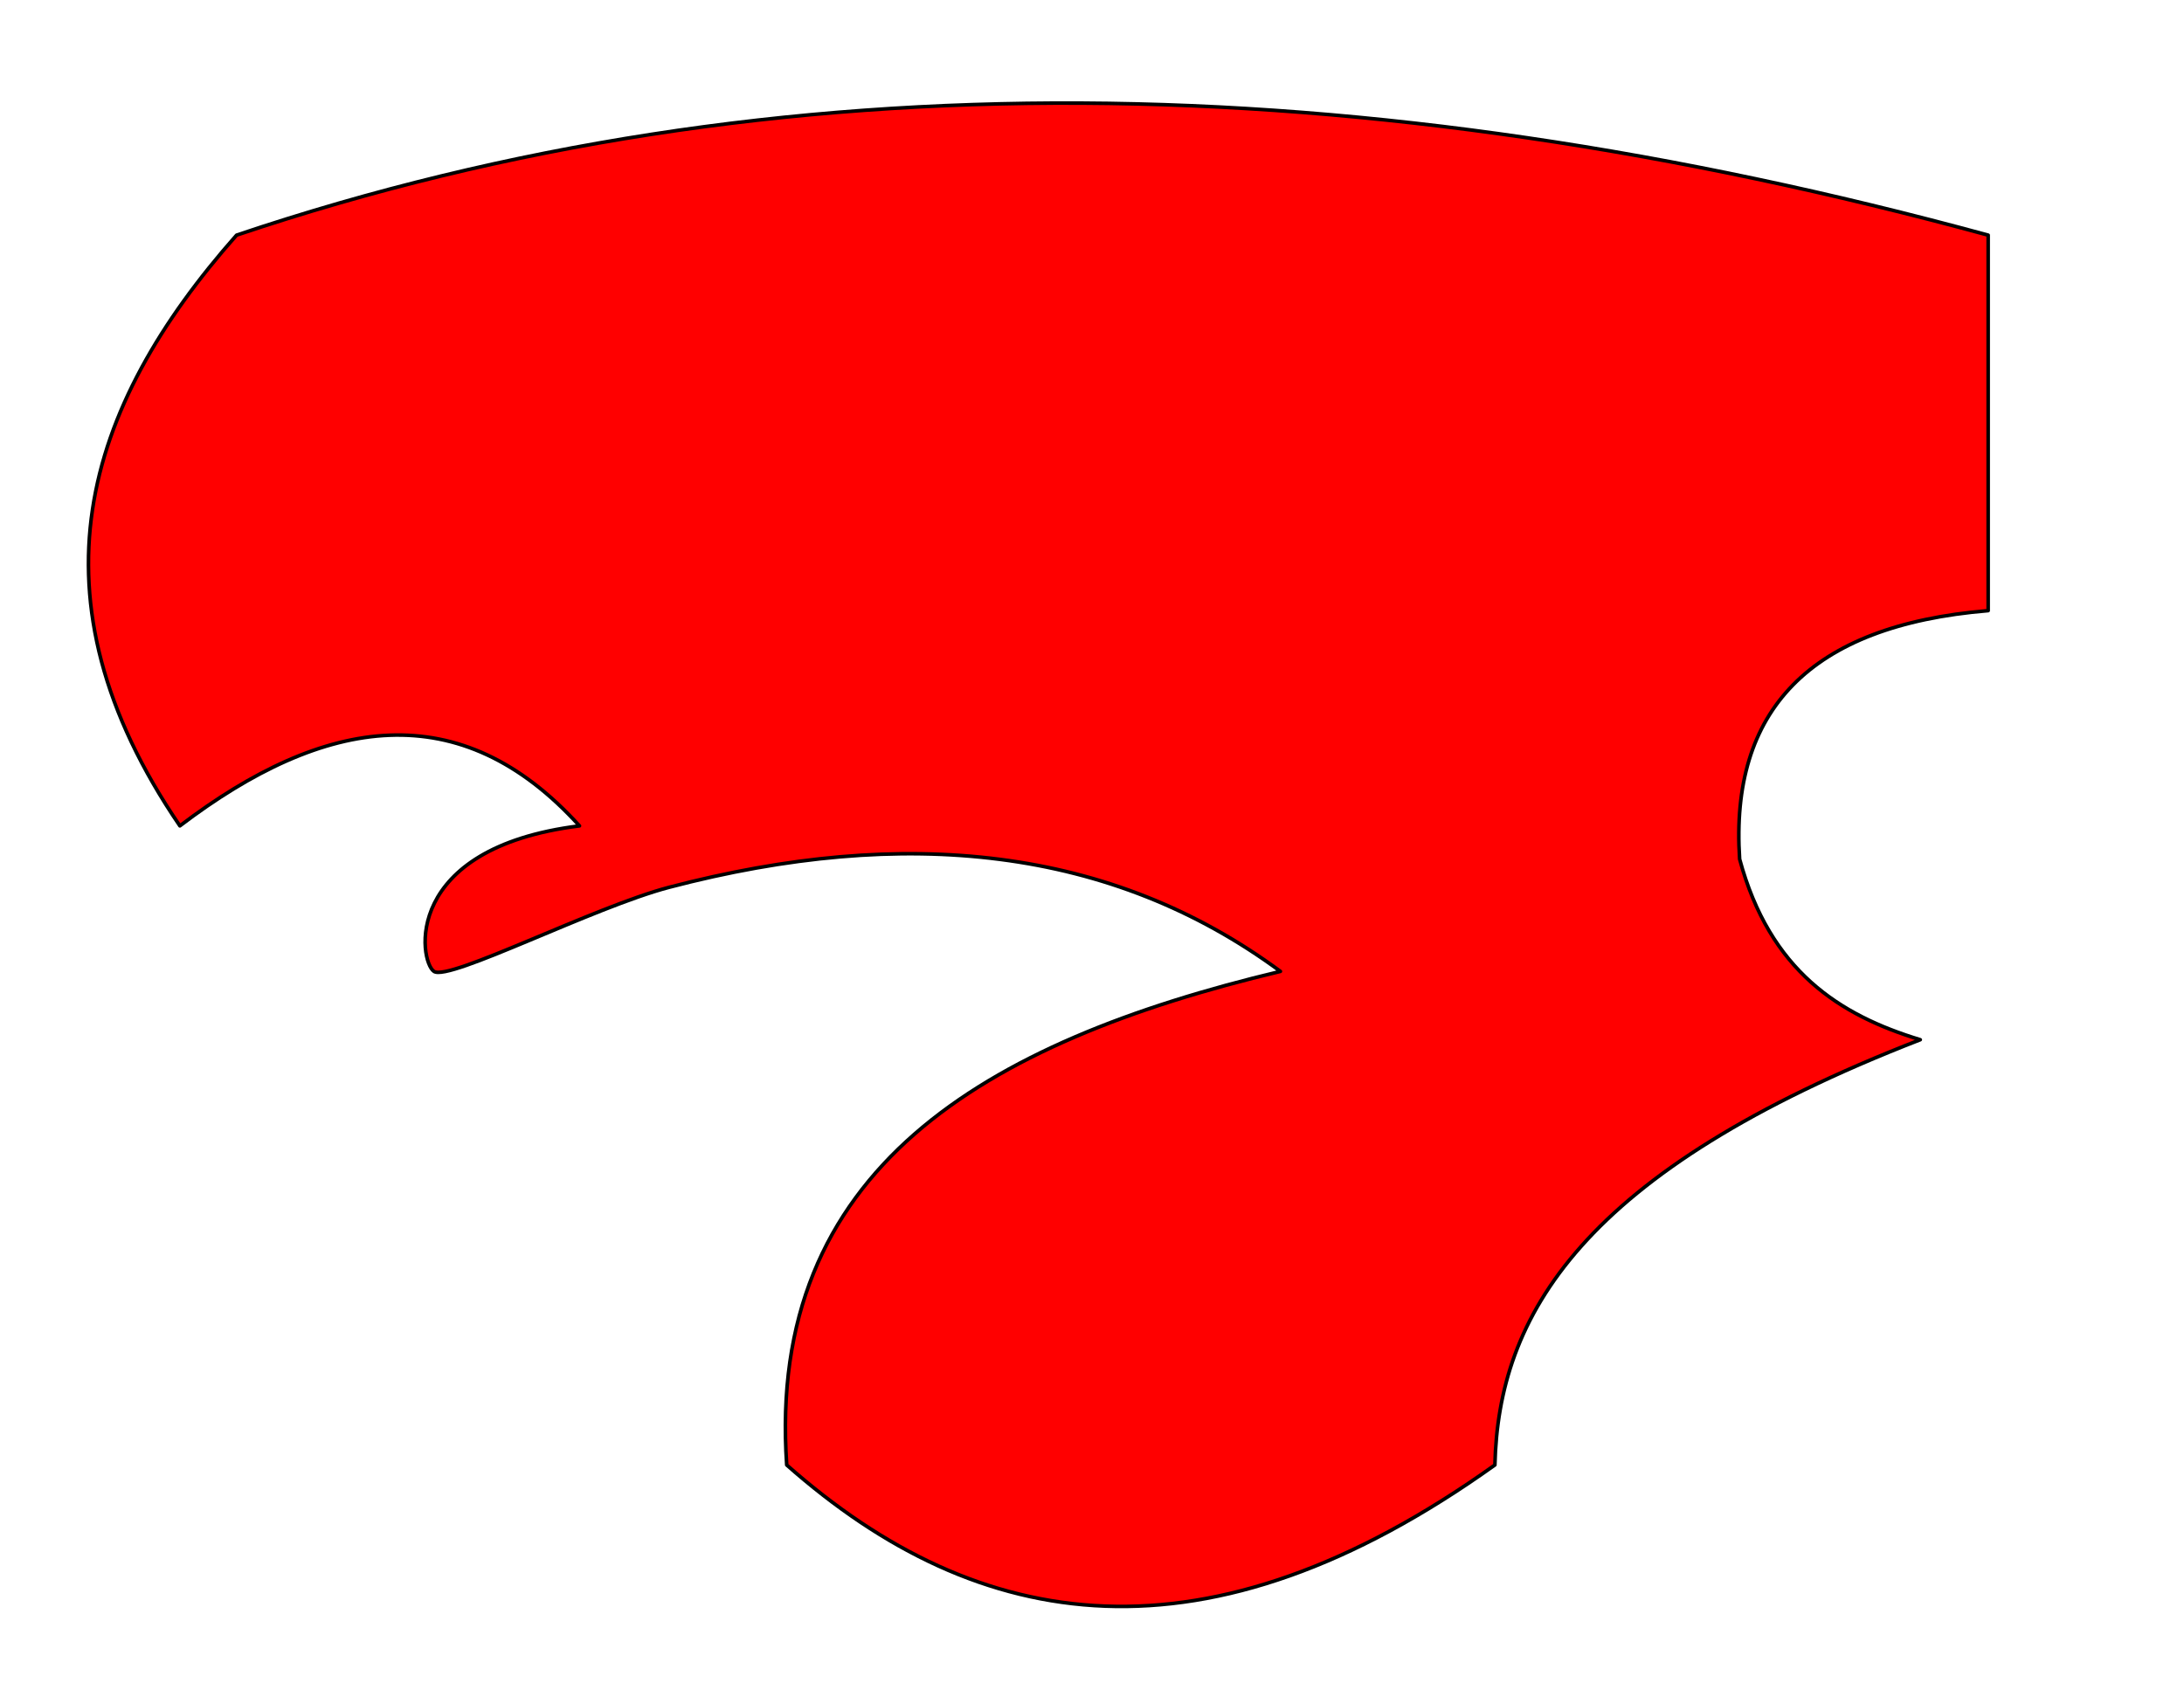
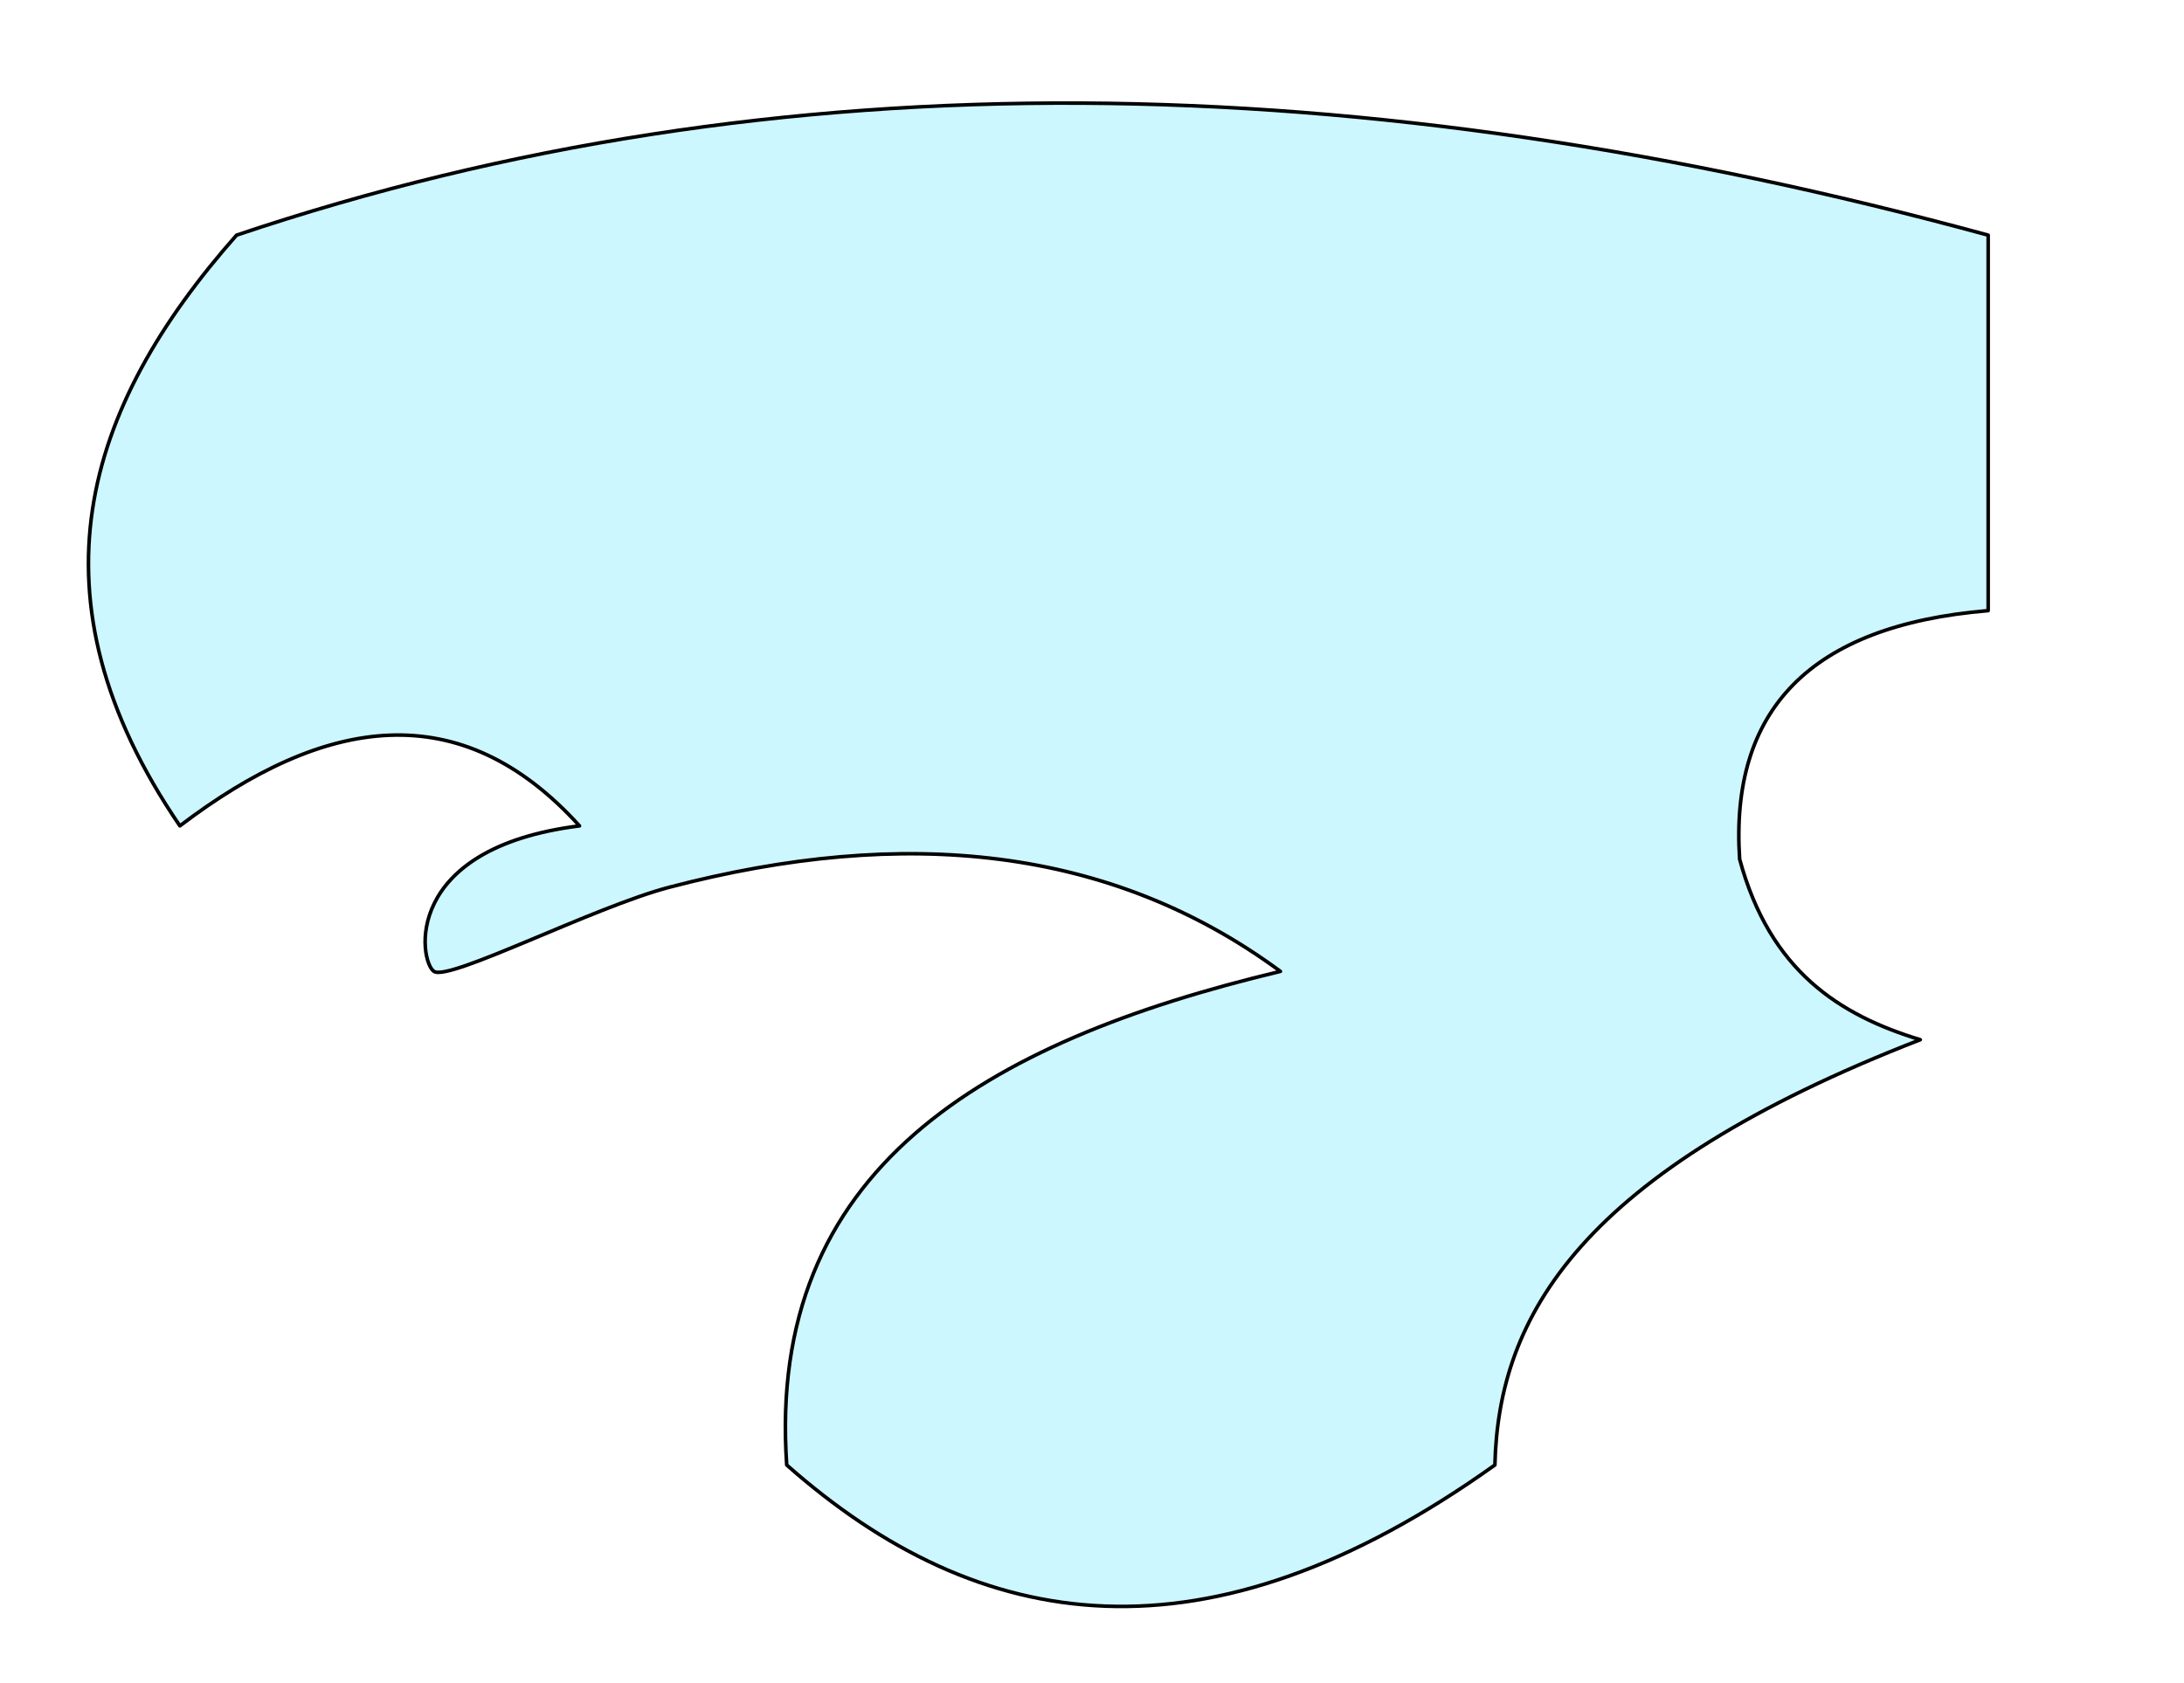
<svg xmlns="http://www.w3.org/2000/svg" width="100%" height="100%" viewBox="0 0 610 470" version="1.1" xml:space="preserve" style="fill-rule:evenodd;clip-rule:evenodd;stroke-linecap:round;stroke-linejoin:round;stroke-miterlimit:1.5;">
-   <path d="M66.073,65.693C217.246,14.818 381.117,18.207 555.305,65.693L555.305,170.597C505.198,174.771 483.155,198.682 485.886,240.015C494.348,271.282 513.763,283.61 536.341,290.47C441.255,327.395 418.511,367.812 417.532,409.278C337.045,466.78 273.604,456.935 219.732,409.278C214.028,326.819 274.634,291.193 357.63,271.381C310.32,236.473 252.712,230.639 186.931,247.878C165.838,253.406 125.38,274.239 121.201,271.381C117.021,268.522 112.184,236.947 161.854,230.728C128.597,194.027 90.761,199.904 50.241,230.728C6.694,166.871 23.418,113.933 66.073,65.693Z" style="fill:rgb(255,0,0);stroke:black;stroke-width:1px;" />
+   <path d="M66.073,65.693C217.246,14.818 381.117,18.207 555.305,65.693L555.305,170.597C505.198,174.771 483.155,198.682 485.886,240.015C494.348,271.282 513.763,283.61 536.341,290.47C441.255,327.395 418.511,367.812 417.532,409.278C337.045,466.78 273.604,456.935 219.732,409.278C214.028,326.819 274.634,291.193 357.63,271.381C310.32,236.473 252.712,230.639 186.931,247.878C165.838,253.406 125.38,274.239 121.201,271.381C117.021,268.522 112.184,236.947 161.854,230.728C128.597,194.027 90.761,199.904 50.241,230.728C6.694,166.871 23.418,113.933 66.073,65.693Z" style="fill:hsl(190, 100%, 90%);stroke:black;stroke-width:1px;" />
</svg>
